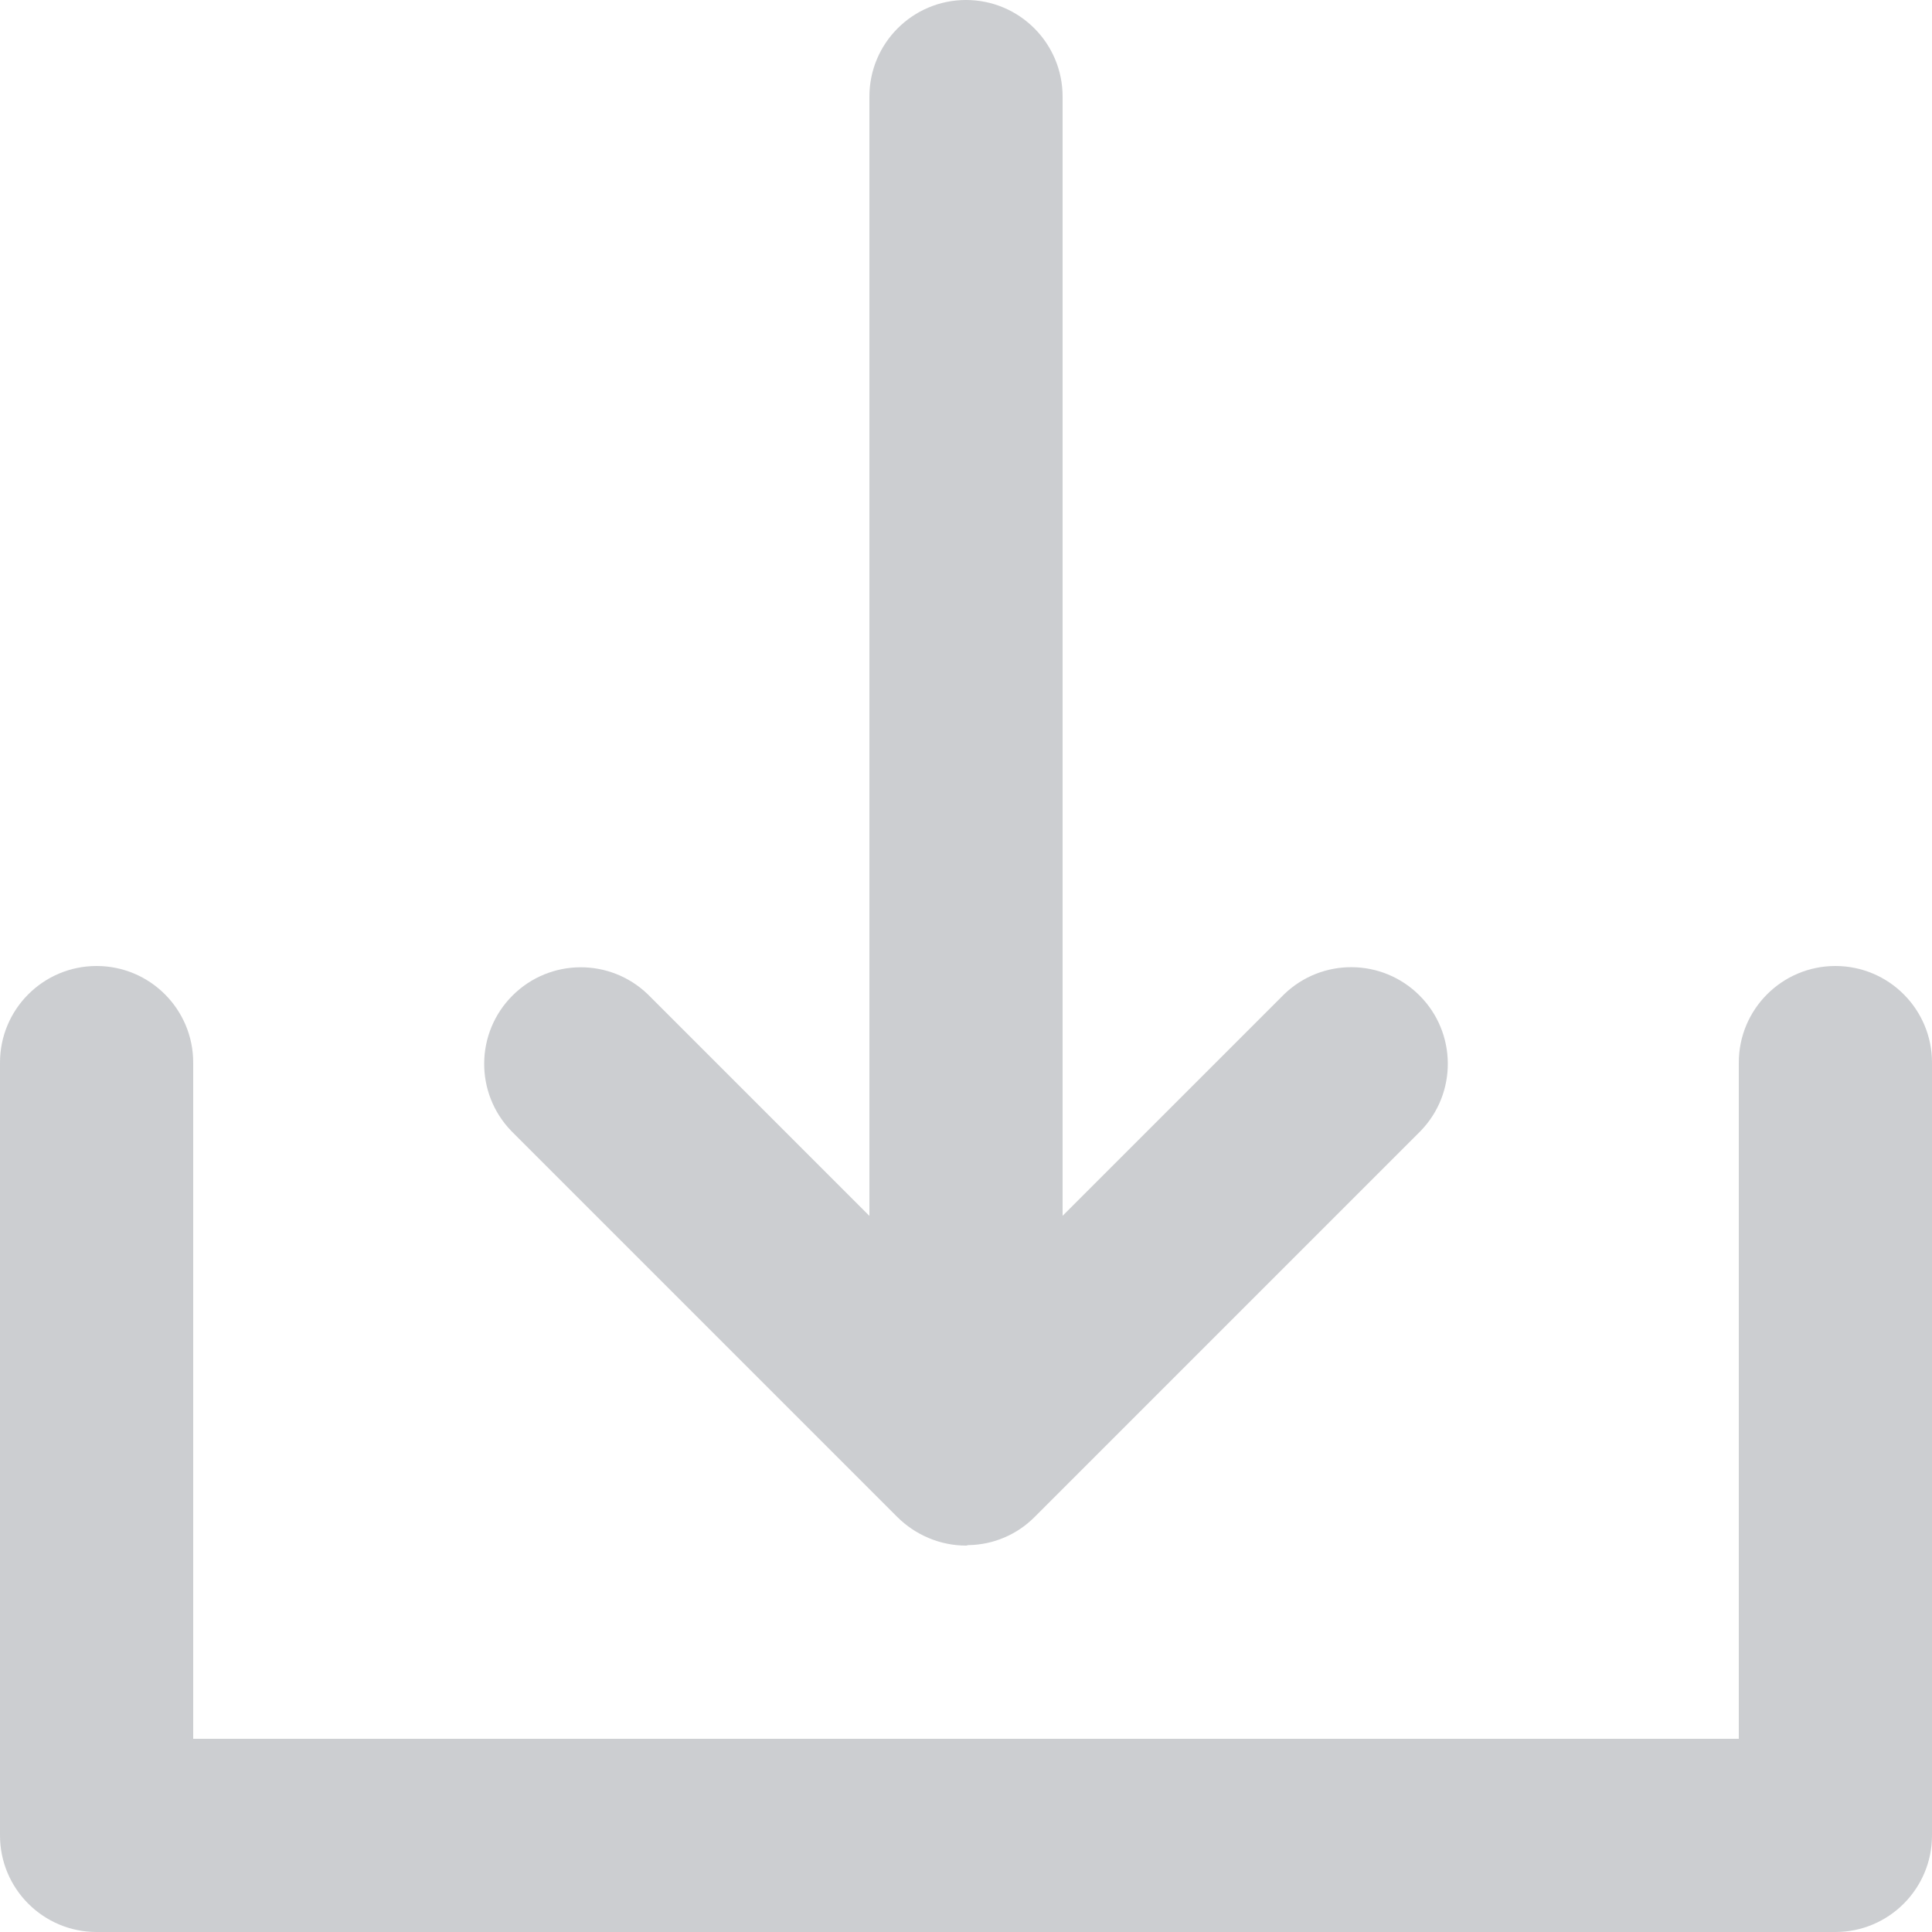
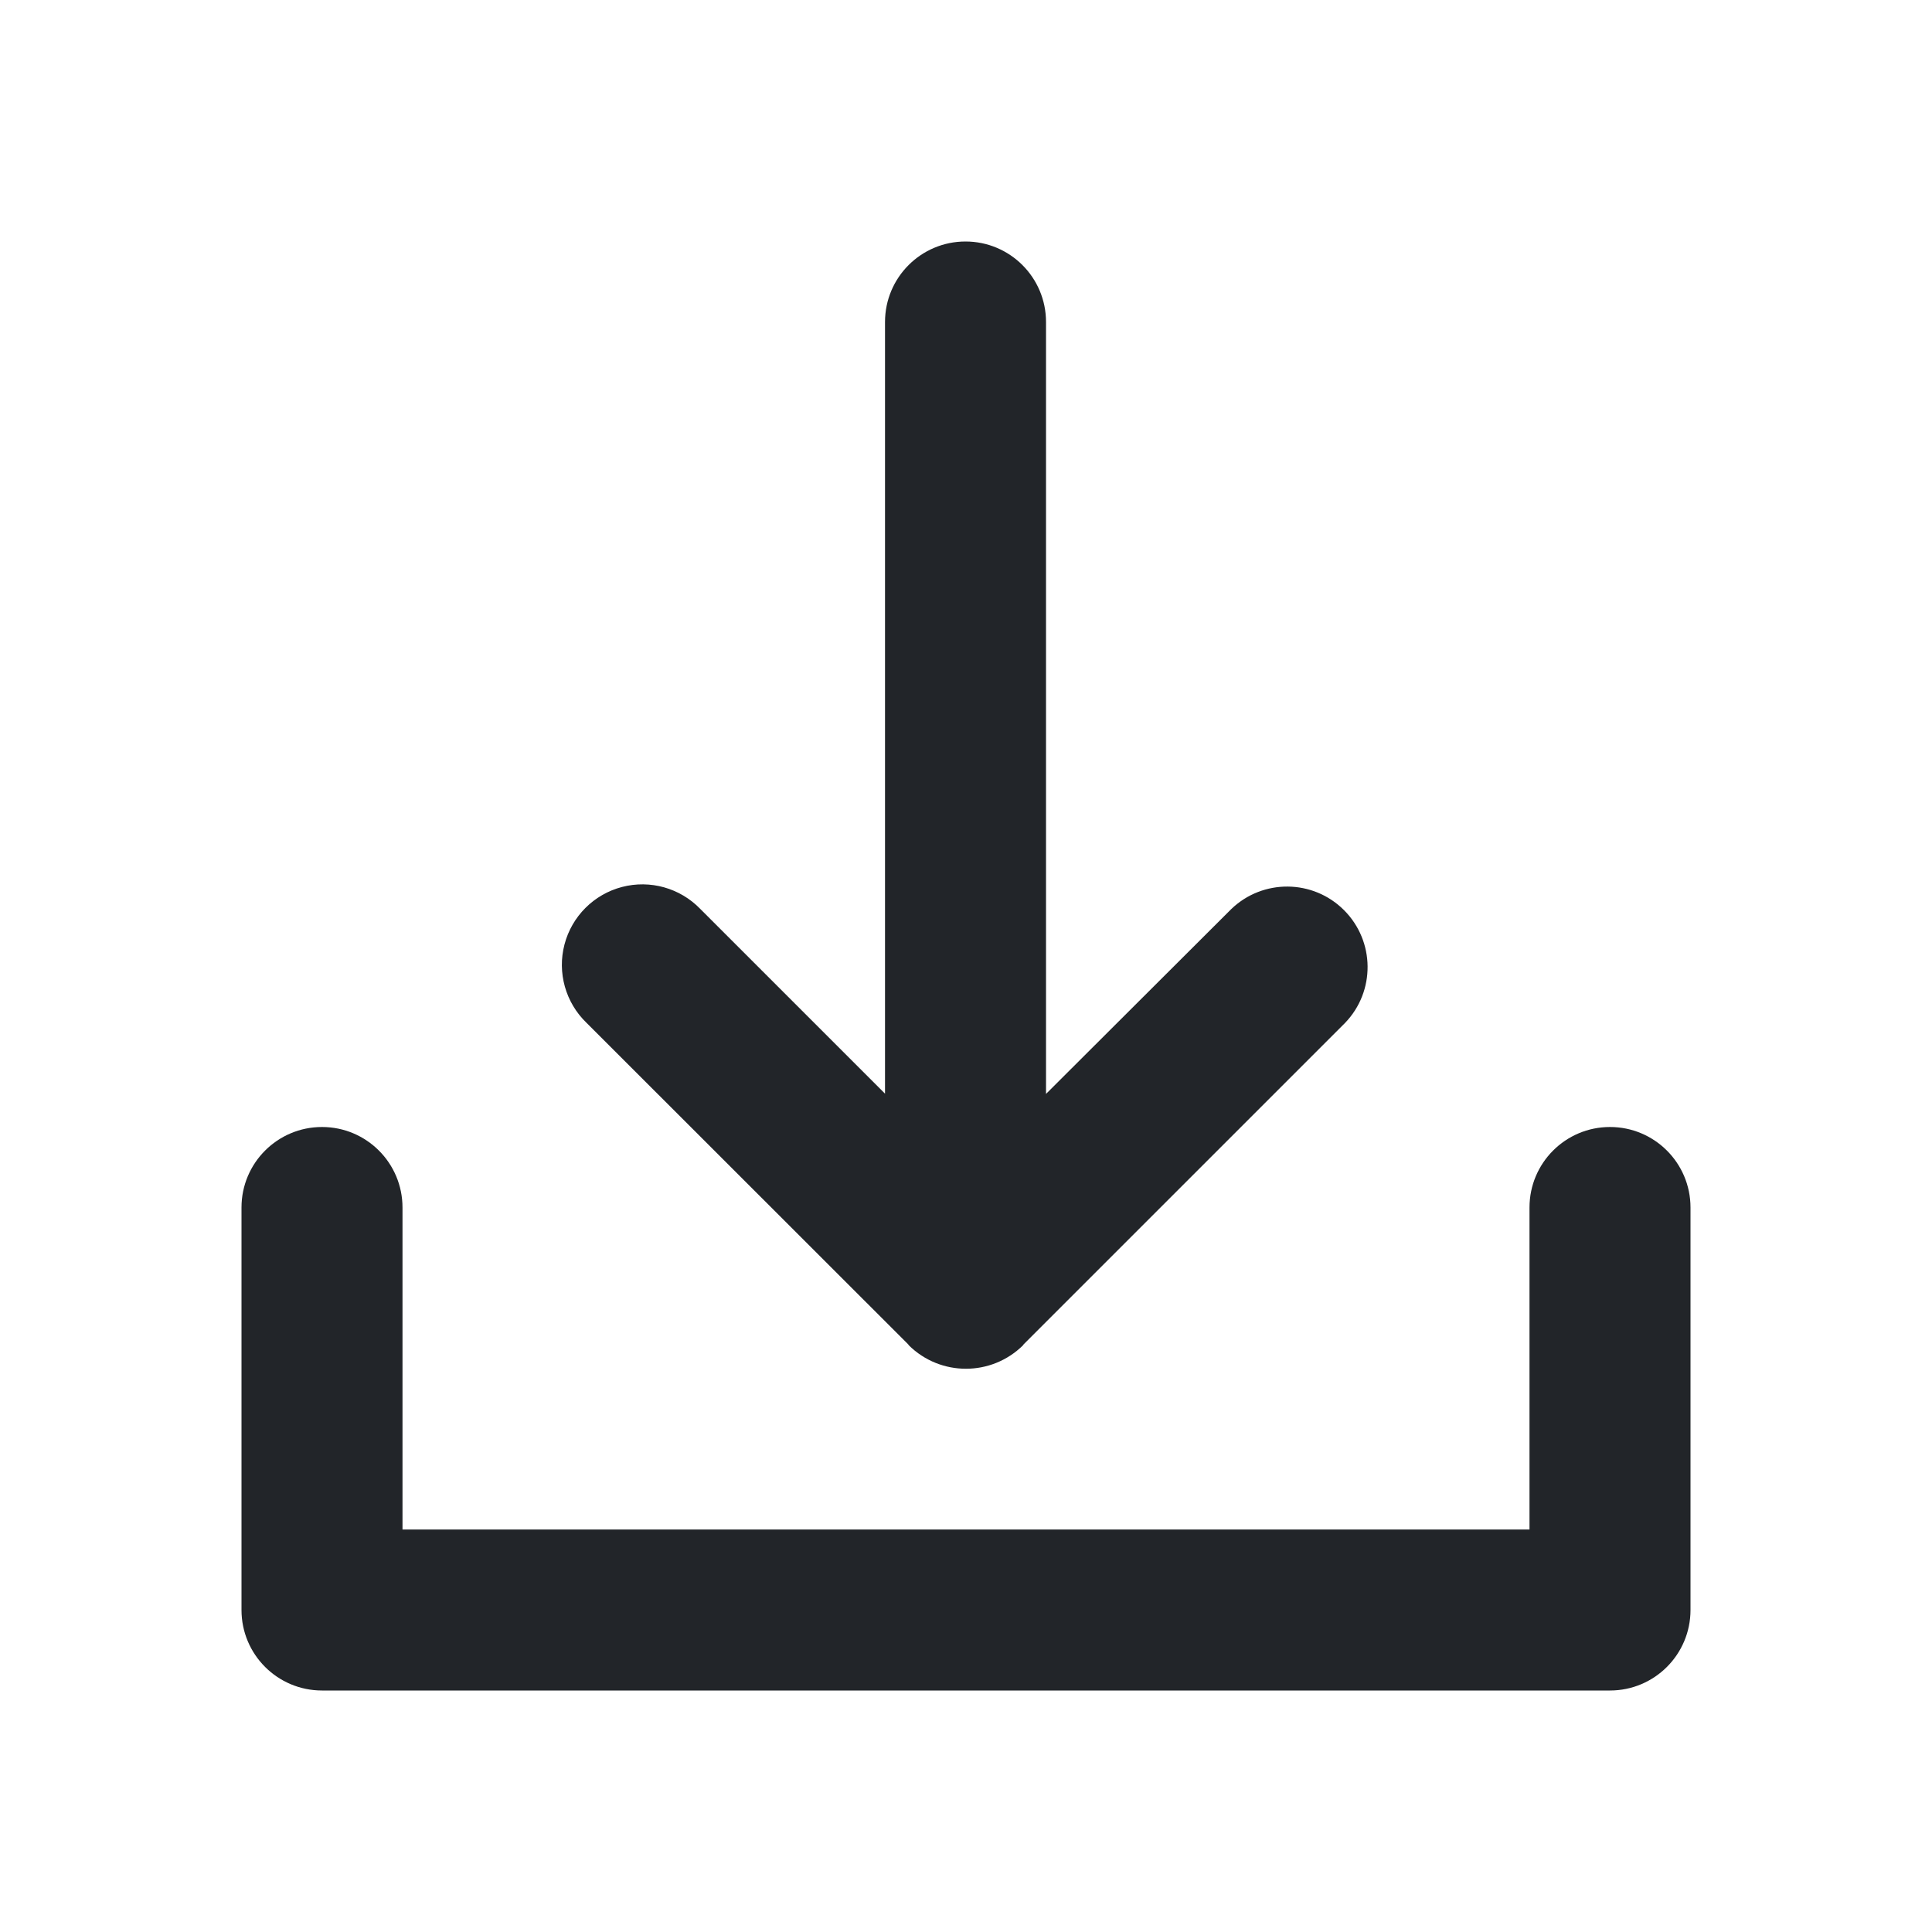
- <svg xmlns="http://www.w3.org/2000/svg" width="20" height="20" viewBox="0 0 20 20">
-   <g transform="translate(-1668 -578)">
-     <path fill="#ccced1" d="M1687,588a1,1,0,0,0-1,1v7h-16v-7a1,1,0,0,0-2,0v8a1,1,0,0,0,1,1h18a1,1,0,0,0,1-1v-8A1,1,0,0,0,1687,588Z" />
-     <path fill="#ccced1" d="M1677.291,593.706h0a1.016,1.016,0,0,0,.324.216A1,1,0,0,0,1678,594h0c.009,0,.017-.005.026-.005a.985.985,0,0,0,.681-.288h0l4-4a1,1,0,0,0-1.414-1.414L1679,590.586V579a1,1,0,0,0-2,0v11.587l-2.293-2.293a1,1,0,0,0-1.414,1.414Z" />
+ <svg xmlns="http://www.w3.org/2000/svg" width="24" height="24" viewBox="0 0 24 24">
+   <g transform="translate(-8094 -784)">
+     <g transform="translate(0 244)">
+       <rect fill="none" width="24" height="24" transform="translate(8094 540)" />
+     </g>
+     <g transform="translate(7938 -1905)">
+       <path fill="#222529" d="M176,2703a1,1,0,0,0-1,1v4H161v-4a1,1,0,0,0-2,0v5a1,1,0,0,0,1,1h16a1,1,0,0,0,1-1v-5A1,1,0,0,0,176,2703Z" />
+       <path fill="#222529" d="M167.282,2705.7l.008.012a1.009,1.009,0,0,0,1.418,0l.008-.012,3.992-3.992a1,1,0,0,0-1.414-1.414l-2.3,2.295V2693a1,1,0,0,0-2,0v9.586l-2.295-2.295a1,1,0,1,0-1.414,1.414Z" />
+     </g>
  </g>
</svg>
